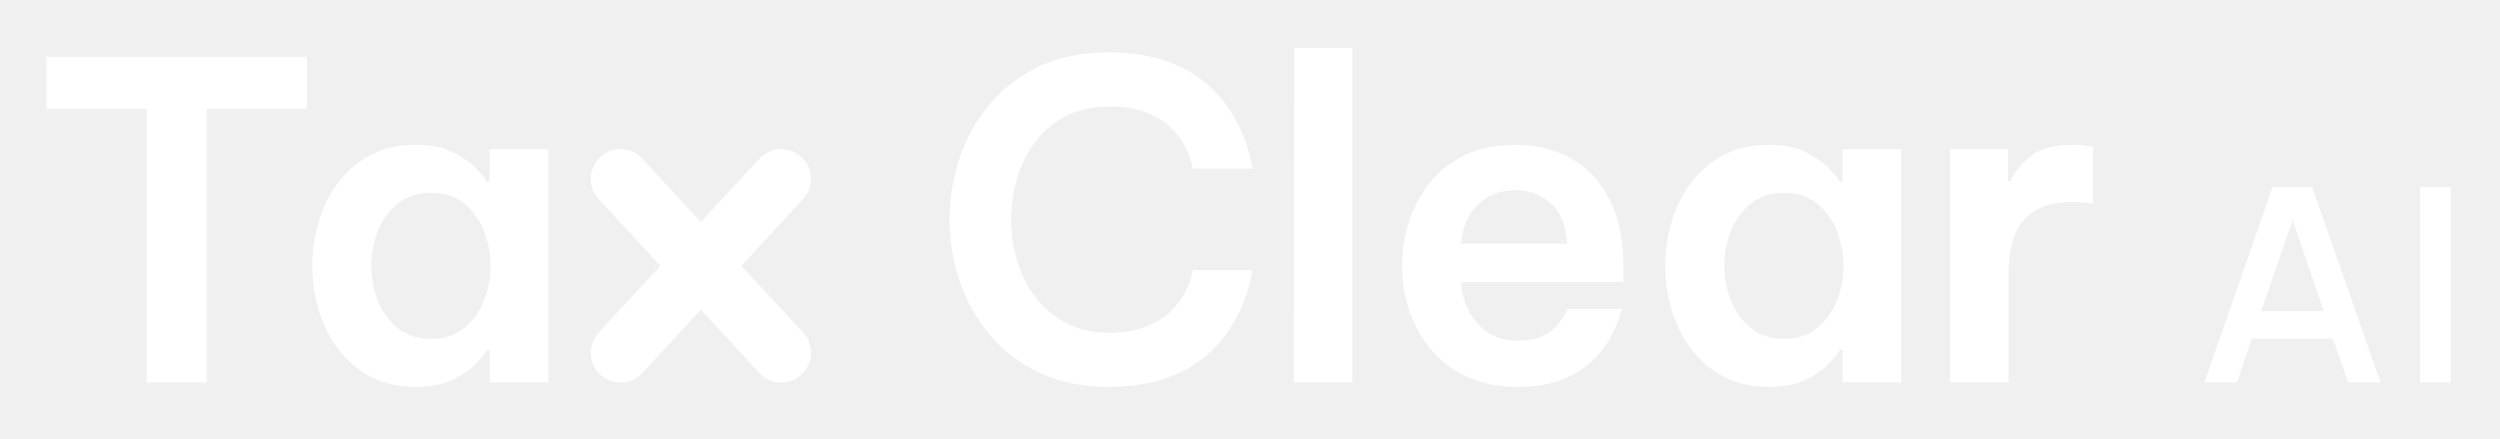
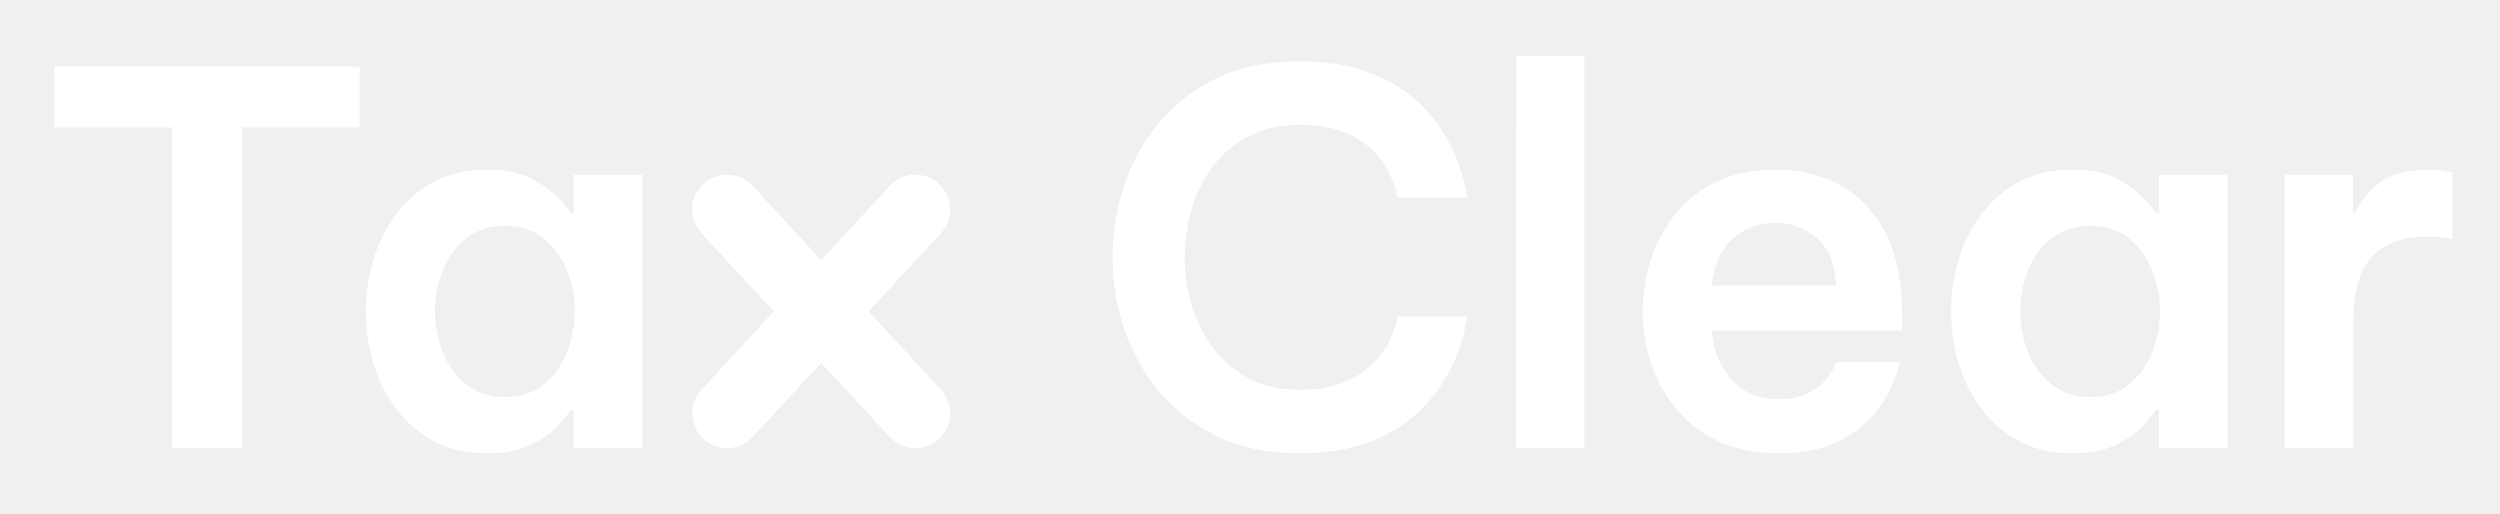
- <svg xmlns="http://www.w3.org/2000/svg" viewBox="0 0 176.1 30.9" width="176.1" height="30.9" role="img" aria-label="Tax Clear AI">
+ <svg xmlns="http://www.w3.org/2000/svg" viewBox="0 0 150.3 30.9" width="150.3" height="30.9" role="img" aria-label="Tax Clear">
  <path d="M10.339 26.94V7.658H3.271V4.0H21.623V7.658H14.555V26.94ZM29.283 10.2Q30.864 10.2 31.887 10.712Q32.91 11.223 33.499 11.828Q34.088 12.432 34.305 12.804H34.491V10.51H38.614V26.94H34.491V24.646H34.305Q34.088 25.018 33.499 25.638Q32.91 26.258 31.887 26.754Q30.864 27.25 29.283 27.25Q27.454 27.25 26.09 26.522Q24.726 25.793 23.811 24.569Q22.897 23.344 22.447 21.825Q21.998 20.306 21.998 18.725Q21.998 17.144 22.447 15.625Q22.897 14.106 23.811 12.882Q24.726 11.657 26.09 10.929Q27.454 10.2 29.283 10.2ZM30.368 13.579Q28.973 13.579 28.027 14.338Q27.082 15.098 26.617 16.276Q26.152 17.454 26.152 18.725Q26.152 19.996 26.617 21.174Q27.082 22.352 28.027 23.111Q28.973 23.871 30.368 23.871Q31.763 23.871 32.693 23.111Q33.623 22.352 34.088 21.174Q34.553 19.996 34.553 18.725Q34.553 17.454 34.088 16.276Q33.623 15.098 32.693 14.338Q31.763 13.579 30.368 13.579Z" fill="#ffffff" />
  <path d="M43.71 12.60L55.03 24.85" stroke="#ffffff" stroke-width="4.19" stroke-linecap="round" />
  <path d="M55.03 12.60L43.71 24.85" stroke="#ffffff" stroke-width="4.19" stroke-linecap="round" />
  <path d="M78.077 27.25Q75.287 27.25 73.195 26.242Q71.102 25.235 69.692 23.546Q68.281 21.856 67.584 19.764Q66.886 17.671 66.886 15.47Q66.886 13.269 67.584 11.161Q68.281 9.053 69.692 7.364Q71.102 5.674 73.195 4.682Q75.287 3.69 78.077 3.69Q80.402 3.69 82.076 4.279Q83.75 4.868 84.866 5.798Q85.982 6.728 86.648 7.782Q87.315 8.836 87.656 9.766Q87.997 10.696 88.106 11.285Q88.214 11.874 88.214 11.874H84.029Q84.029 11.874 83.921 11.44Q83.812 11.006 83.487 10.34Q83.161 9.673 82.51 9.022Q81.859 8.371 80.79 7.937Q79.72 7.503 78.139 7.503Q76.403 7.503 75.101 8.17Q73.799 8.836 72.931 9.983Q72.063 11.13 71.644 12.556Q71.226 13.982 71.226 15.47Q71.226 16.958 71.644 18.369Q72.063 19.779 72.931 20.926Q73.799 22.073 75.101 22.755Q76.403 23.437 78.139 23.437Q79.72 23.437 80.79 22.988Q81.859 22.538 82.51 21.887Q83.161 21.236 83.487 20.585Q83.812 19.934 83.921 19.485Q84.029 19.035 84.029 19.035H88.214Q88.214 19.035 88.106 19.624Q87.997 20.213 87.656 21.159Q87.315 22.104 86.648 23.142Q85.982 24.181 84.866 25.127Q83.75 26.072 82.076 26.661Q80.402 27.25 78.077 27.25ZM91.131 26.94 91.162 3.38H95.254V26.94ZM106.944 27.25Q104.836 27.25 103.302 26.522Q101.767 25.793 100.76 24.569Q99.752 23.344 99.256 21.825Q98.76 20.306 98.76 18.725Q98.76 17.144 99.24 15.641Q99.721 14.137 100.697 12.897Q101.674 11.657 103.193 10.929Q104.712 10.2 106.789 10.2Q109.021 10.2 110.726 11.192Q112.431 12.184 113.392 14.091Q114.353 15.997 114.353 18.818V19.872H102.914Q103.007 21.546 104.061 22.77Q105.115 23.995 106.944 23.995Q107.998 23.995 108.68 23.654Q109.362 23.313 109.734 22.864Q110.106 22.414 110.261 22.089Q110.416 21.763 110.416 21.763H114.229Q114.229 21.763 114.074 22.306Q113.919 22.848 113.5 23.669Q113.082 24.491 112.276 25.312Q111.47 26.134 110.168 26.692Q108.866 27.25 106.944 27.25ZM102.914 17.175H110.385Q110.292 15.253 109.238 14.323Q108.184 13.393 106.758 13.393Q105.177 13.393 104.123 14.401Q103.069 15.408 102.914 17.175ZM124.586 10.2Q126.167 10.2 127.19 10.712Q128.213 11.223 128.802 11.828Q129.391 12.432 129.608 12.804H129.794V10.51H133.917V26.94H129.794V24.646H129.608Q129.391 25.018 128.802 25.638Q128.213 26.258 127.19 26.754Q126.167 27.25 124.586 27.25Q122.757 27.25 121.393 26.522Q120.029 25.793 119.114 24.569Q118.2 23.344 117.75 21.825Q117.301 20.306 117.301 18.725Q117.301 17.144 117.75 15.625Q118.2 14.106 119.114 12.882Q120.029 11.657 121.393 10.929Q122.757 10.2 124.586 10.2ZM125.671 13.579Q124.276 13.579 123.331 14.338Q122.385 15.098 121.92 16.276Q121.455 17.454 121.455 18.725Q121.455 19.996 121.92 21.174Q122.385 22.352 123.331 23.111Q124.276 23.871 125.671 23.871Q127.066 23.871 127.996 23.111Q128.926 22.352 129.391 21.174Q129.856 19.996 129.856 18.725Q129.856 17.454 129.391 16.276Q128.926 15.098 127.996 14.338Q127.066 13.579 125.671 13.579ZM137.361 26.94V10.51H141.453V12.773H141.608Q142.042 11.812 143.034 11.006Q144.026 10.2 146.01 10.2Q146.63 10.2 147.033 10.278Q147.436 10.355 147.436 10.355V14.354Q147.436 14.354 146.986 14.292Q146.537 14.23 145.886 14.23Q143.716 14.23 142.6 15.439Q141.484 16.648 141.484 19.345V26.94Z" fill="#ffffff" />
-   <path d="M155.279 26.94 160.078 13.176H162.868L167.685 26.94H165.397L164.337 23.852H158.627L157.567 26.94ZM159.278 21.918H163.686L161.491 15.501ZM170.463 26.94V13.176H172.639V26.94Z" fill="#ffffff" />
</svg>
